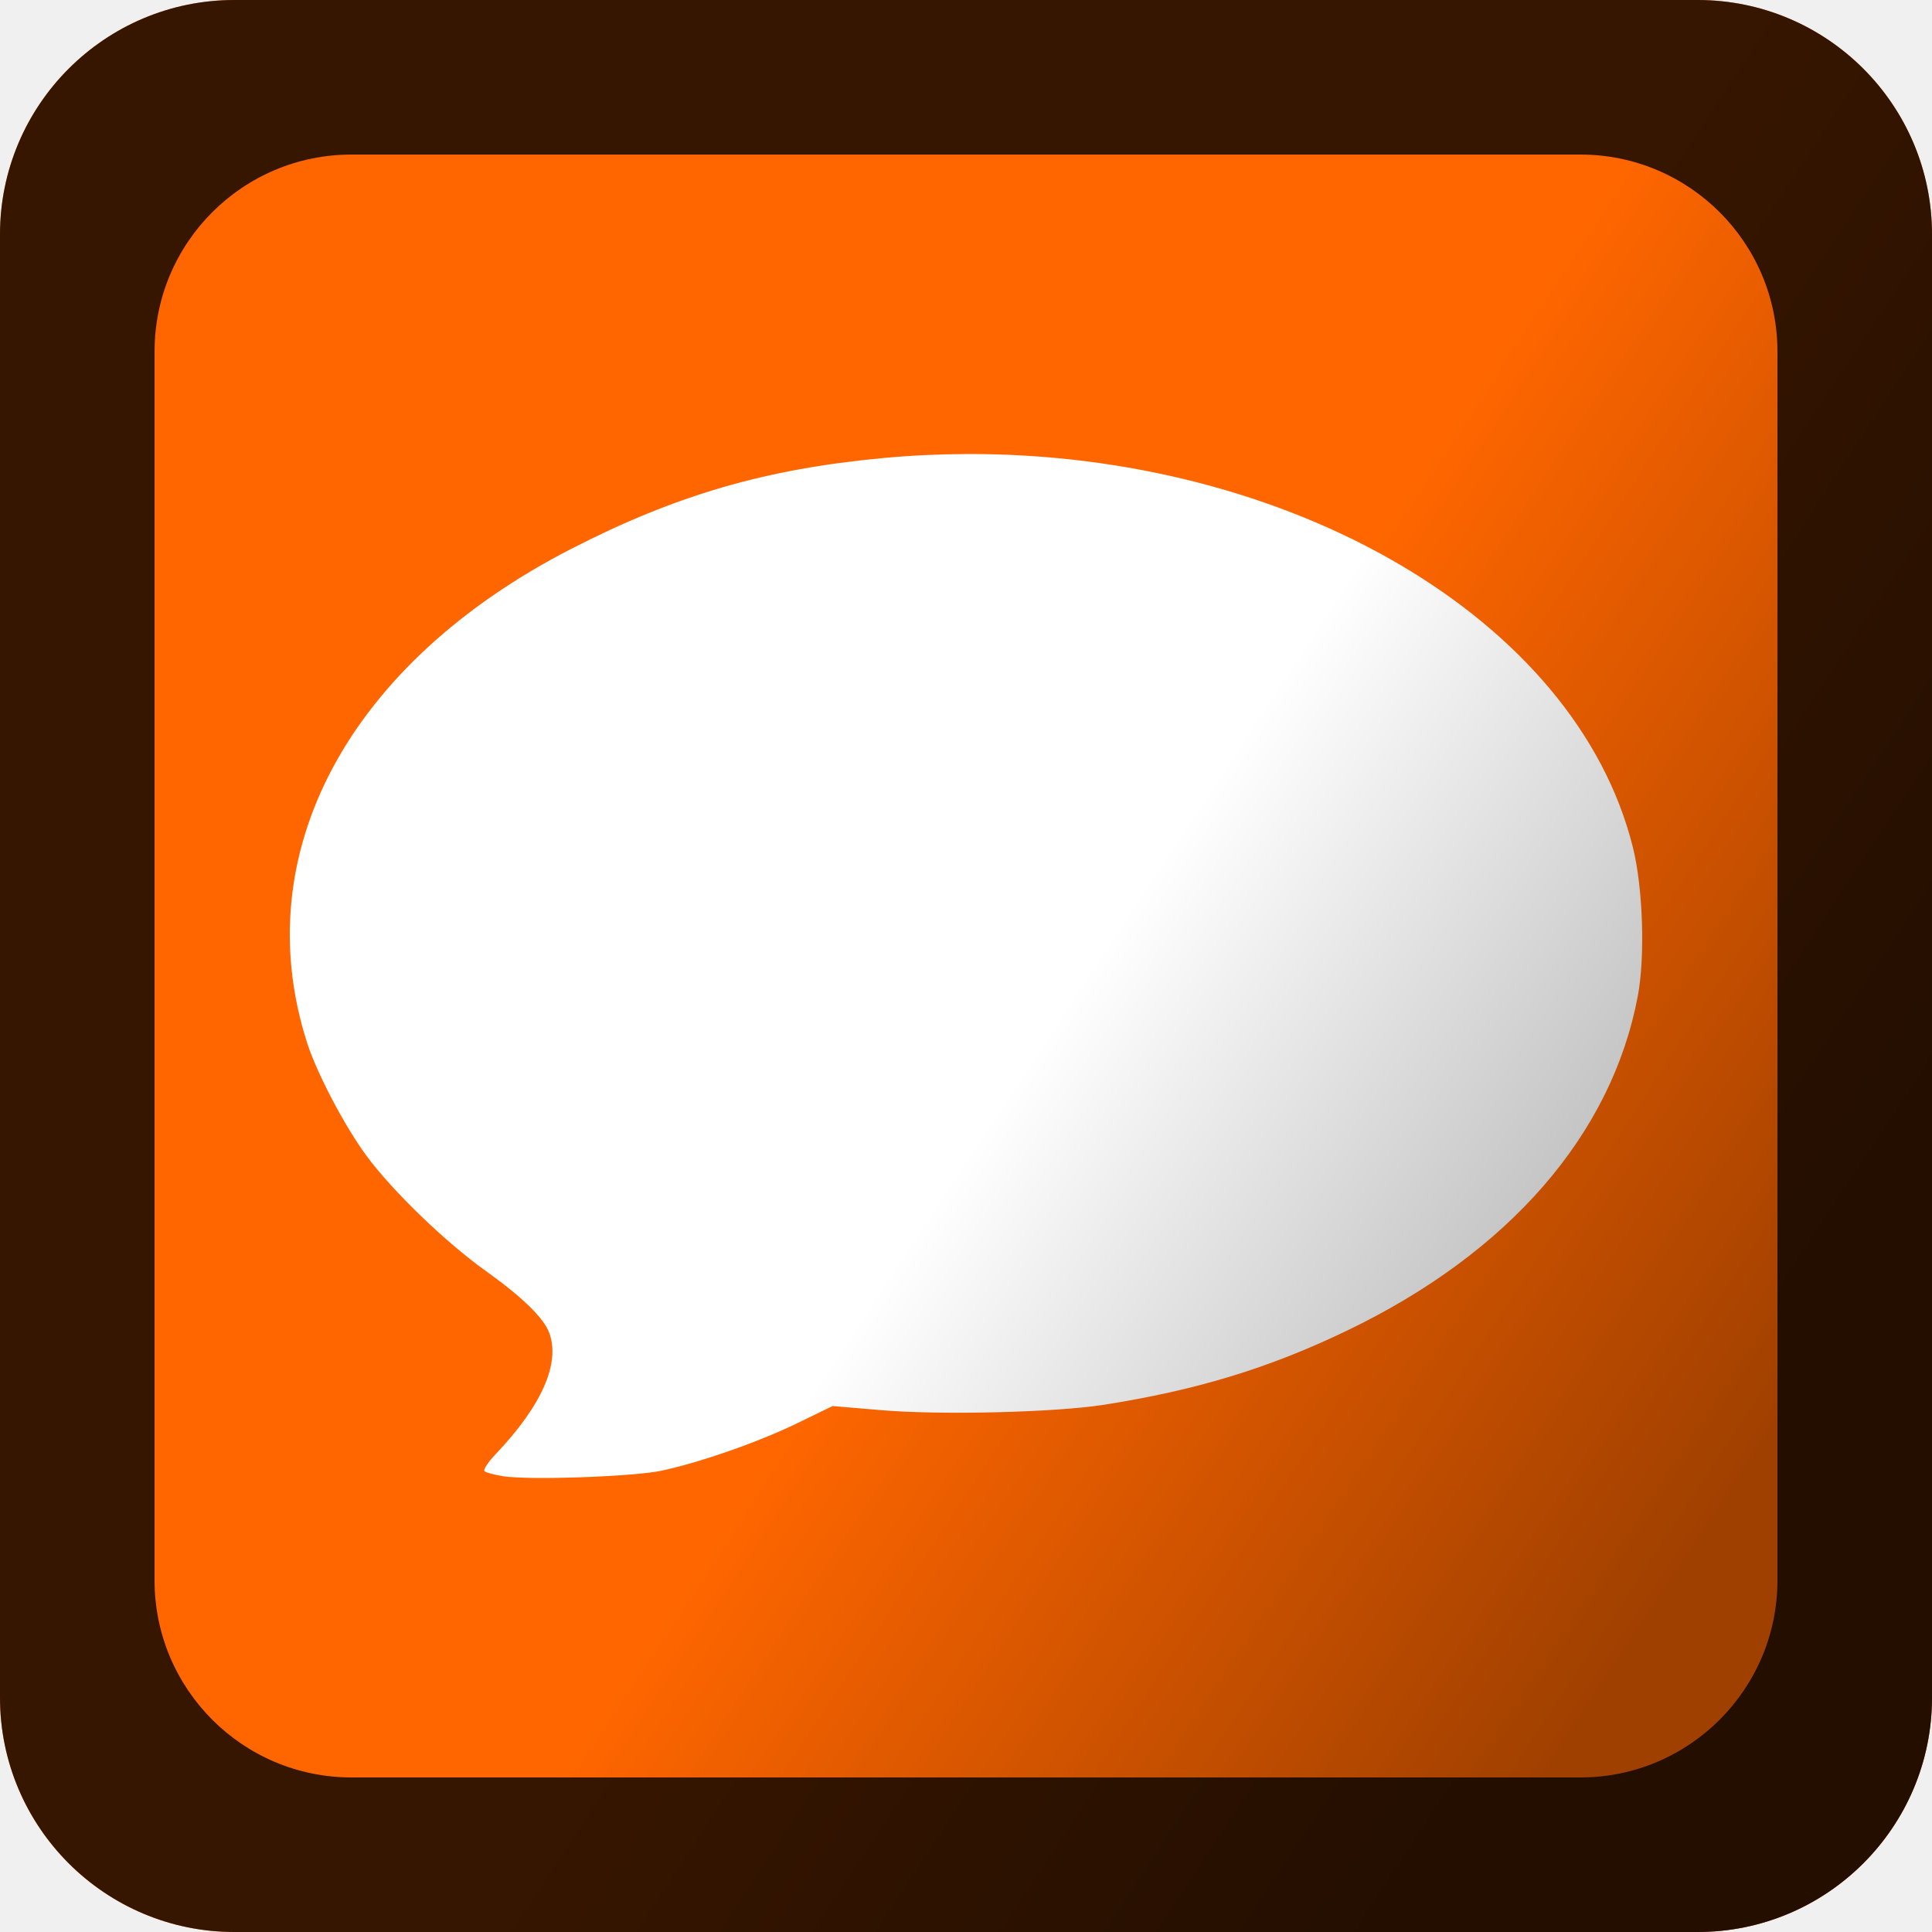
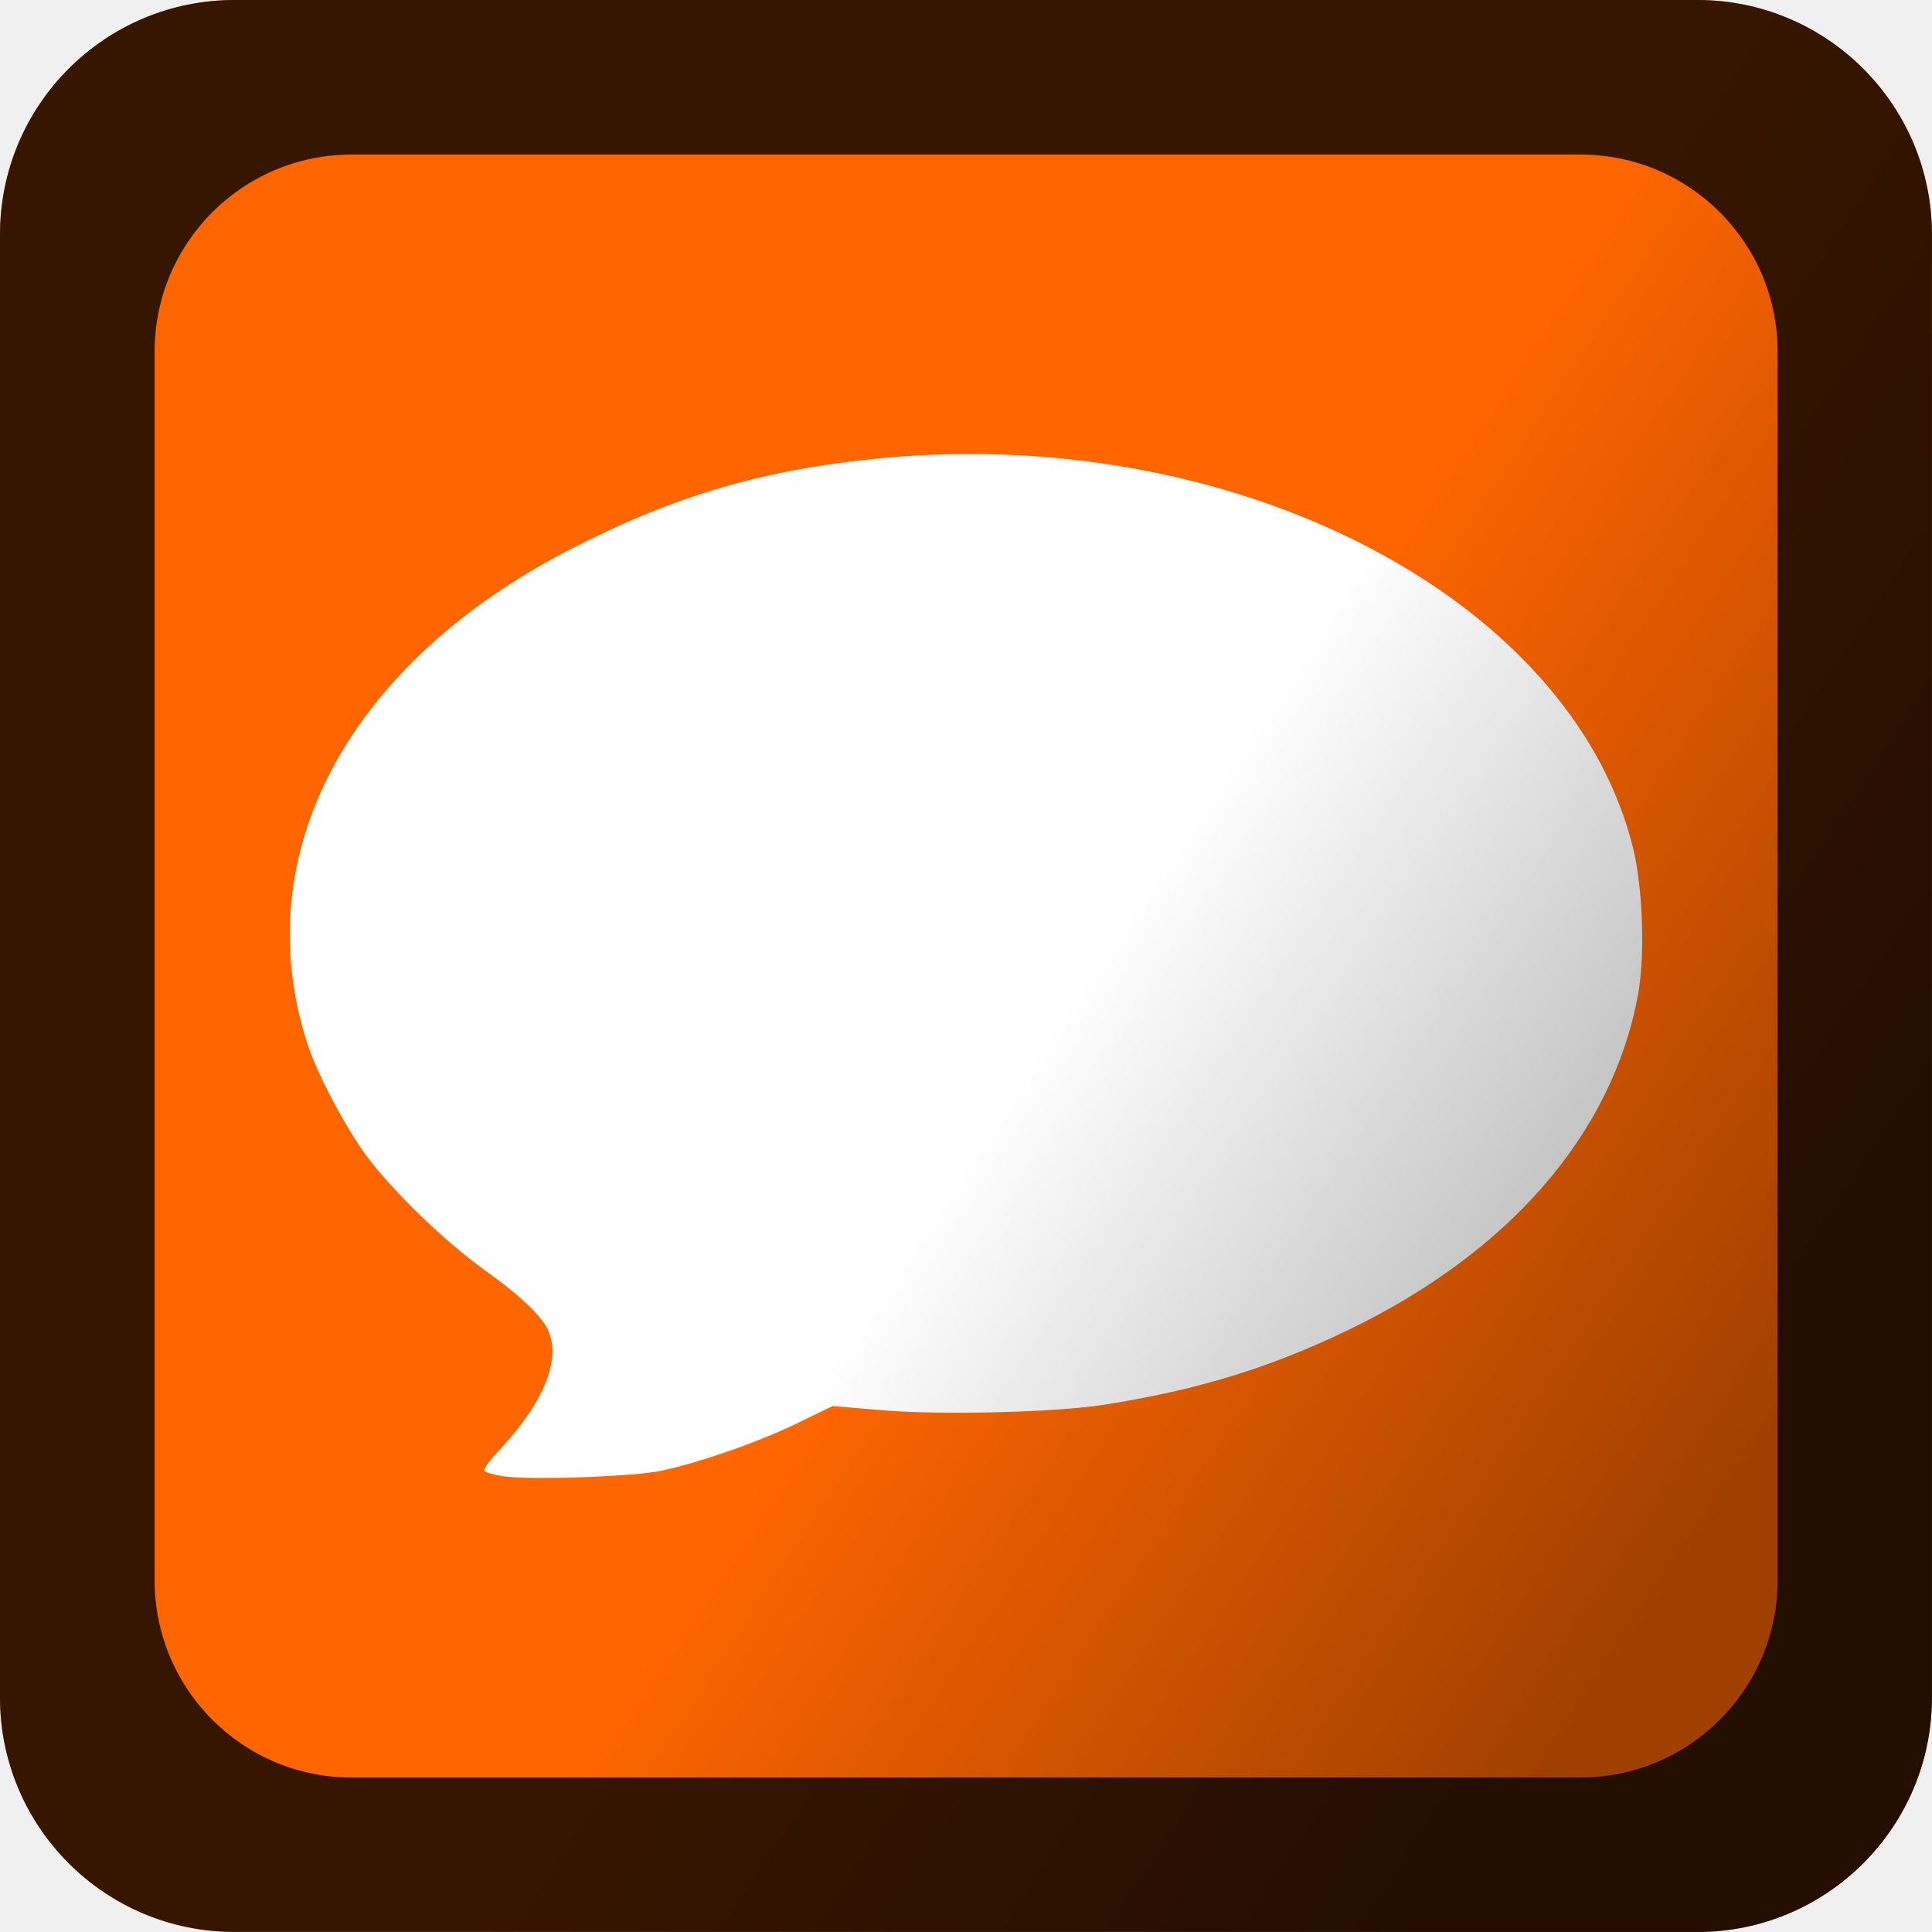
- <svg xmlns="http://www.w3.org/2000/svg" xmlns:xlink="http://www.w3.org/1999/xlink" width="100" height="100" id="svg3932" version="1.1">
-   <defs id="defs11">
-     <linearGradient y2="796.648" x2="334.286" y1="1009.505" x1="644.286" gradientTransform="matrix(0.1428571,0,0,0.2,0,-110.4725)" gradientUnits="userSpaceOnUse" id="linearGradient3058" xlink:href="#linearGradient5322-1" />
-     <linearGradient id="linearGradient5322-1">
-       <stop style="stop-color:#000000;stop-opacity:0.374;" offset="0" id="stop5324-6" />
-       <stop style="stop-color:#000000;stop-opacity:0;" offset="1" id="stop5326-3" />
+ <svg xmlns="http://www.w3.org/2000/svg" viewBox="0 0 100 100">
+   <defs>
+     <linearGradient y2="61.754" x2="48.725" y1="85.34" x1="84.49" gradientUnits="userSpaceOnUse" id="0">
+       <stop stop-opacity=".374" />
+       <stop offset="1" stop-opacity="0" />
    </linearGradient>
-     <linearGradient y2="796.648" x2="334.286" y1="1009.505" x1="644.286" gradientTransform="matrix(0.1428571,0,0,0.2,0,-110.4725)" gradientUnits="userSpaceOnUse" id="linearGradient3033" xlink:href="#linearGradient5322-1" />
-     <linearGradient xlink:href="#linearGradient5322" id="linearGradient3799" x1="-72.771" y1="98.26" x2="-108.532" y2="74.678" gradientUnits="userSpaceOnUse" gradientTransform="translate(157.2564,-12.92373)" />
-     <linearGradient id="linearGradient5322">
-       <stop style="stop-color:#000000;stop-opacity:0.374;" offset="0" id="stop5324" />
-       <stop style="stop-color:#000000;stop-opacity:0;" offset="1" id="stop5326" />
-     </linearGradient>
-     <linearGradient y2="74.678" x2="-108.532" y1="98.26" x1="-72.771" gradientTransform="translate(157.2564,-12.92373)" gradientUnits="userSpaceOnUse" id="linearGradient3833" xlink:href="#linearGradient5322" />
  </defs>
-   <path style="fill:#ff6600;display:inline" d="M 12.137,0 C 5.435,0 0,5.435 0,12.137 L 0,87.869 C 0,94.571 5.435,100 12.137,100 l 75.725,0 C 94.565,100 100,94.571 100,87.869 L 100,12.137 C 100,5.435 94.565,0 87.862,0 l -75.725,0 z" id="path3003-1" />
-   <path style="fill:#ffffff;display:inline" d="m 49.978,23.5 c 16.682,-0.08 31.58,8.466 34.541,20.363 0.522,2.098 0.639,5.652 0.253,7.695 -1.352,7.163 -6.661,13.275 -15.029,17.304 -4.049,1.95 -7.782,3.089 -12.595,3.847 -2.533,0.399 -8.434,0.544 -11.514,0.282 l -2.54,-0.214 -1.831,0.89 c -1.987,0.966 -4.943,2.002 -6.99,2.45 -1.431,0.313 -6.843,0.506 -8.224,0.293 -0.464,-0.072 -0.903,-0.193 -0.974,-0.265 -0.072,-0.072 0.19,-0.468 0.586,-0.884 2.394,-2.52 3.358,-4.719 2.76,-6.292 -0.291,-0.765 -1.391,-1.837 -3.29,-3.194 -2.086,-1.491 -4.826,-4.139 -6.168,-5.96 -1.118,-1.517 -2.556,-4.251 -3.064,-5.83 -3.153,-9.795 2.122,-19.654 13.682,-25.584 5.405,-2.772 10.029,-4.123 16.121,-4.692 1.433,-0.134 2.862,-0.202 4.275,-0.208 z" id="path7-0" />
-   <path style="fill:#000000;fill-opacity:0.784;display:inline" d="M 12.137,0 C 5.435,0 -2.0000166e-5,5.435 0,12.137 l 0,75.725 C 0,94.565 5.435,100 12.137,100 l 75.725,0 C 94.565,100 100,94.565 100,87.862 l 0,-75.725 C 100,5.435 94.565,0 87.862,0 L 12.137,0 z M 18.194,8 81.8,8 C 87.43,8 92,12.564 92,18.194 L 92,81.8 C 92,87.43 87.43,92 81.8,92 L 18.194,92 C 12.564,92 8,87.43 8,81.8 L 8,18.194 C 8,12.564 12.564,8 18.194,8 z" id="path7-8-6-9" />
-   <path style="fill:url(#linearGradient3833);fill-opacity:1;display:inline" d="M 12.137,-3.6000552e-6 C 5.435,-3.6000552e-6 -1.9999945e-5,5.435 0,12.137 L 0,87.862 C 0,94.565 5.435,100 12.137,100 l 75.725,0 C 94.565,100 100,94.565 100,87.862 l 0,-75.725 C 100,5.435 94.565,-3.6000552e-6 87.862,-3.6000552e-6 z" id="path7-8-6-9-9" />
+   <path d="m12.138 0c-6.702 0-12.138 5.435-12.138 12.138v75.73c0 6.702 5.435 12.13 12.138 12.13h75.72c6.702 0 12.138-5.429 12.138-12.13v-75.73c0-6.702-5.435-12.138-12.138-12.138h-75.72" fill="#f60" />
+   <path d="m49.978 23.5c16.682-.08 31.58 8.466 34.541 20.363.522 2.098.639 5.652.253 7.695-1.352 7.163-6.661 13.275-15.03 17.304-4.049 1.95-7.782 3.089-12.595 3.847-2.533.399-8.434.544-11.514.282l-2.54-.214-1.831.89c-1.987.966-4.943 2-6.99 2.45-1.431.313-6.843.506-8.224.293-.464-.072-.903-.193-.974-.265-.072-.072.19-.468.586-.884 2.394-2.52 3.358-4.719 2.76-6.292-.291-.765-1.391-1.837-3.29-3.194-2.086-1.491-4.826-4.139-6.168-5.96-1.118-1.517-2.556-4.251-3.064-5.83-3.153-9.795 2.122-19.654 13.682-25.585 5.405-2.772 10.03-4.123 16.12-4.692 1.433-.134 2.862-.202 4.275-.208" fill="#fff" />
+   <path d="m12.138 0c-6.702 0-12.138 5.435-12.138 12.138v75.72c0 6.702 5.435 12.138 12.138 12.138h75.72c6.702 0 12.137-5.435 12.138-12.138v-75.72c0-6.702-5.435-12.138-12.138-12.138h-75.72m6.06 8h63.61c5.63 0 10.2 4.564 10.2 10.194v63.61c0 5.63-4.57 10.2-10.2 10.2h-63.61c-5.63 0-10.194-4.57-10.194-10.2v-63.61c0-5.63 4.564-10.194 10.194-10.194" fill-opacity=".784" />
+   <path d="m12.138 0c-6.702 0-12.138 5.435-12.138 12.137v75.73c0 6.702 5.435 12.138 12.138 12.138h75.72c6.702 0 12.137-5.435 12.138-12.138v-75.73c0-6.702-5.435-12.137-12.138-12.137z" fill="url(#0)" />
</svg>
